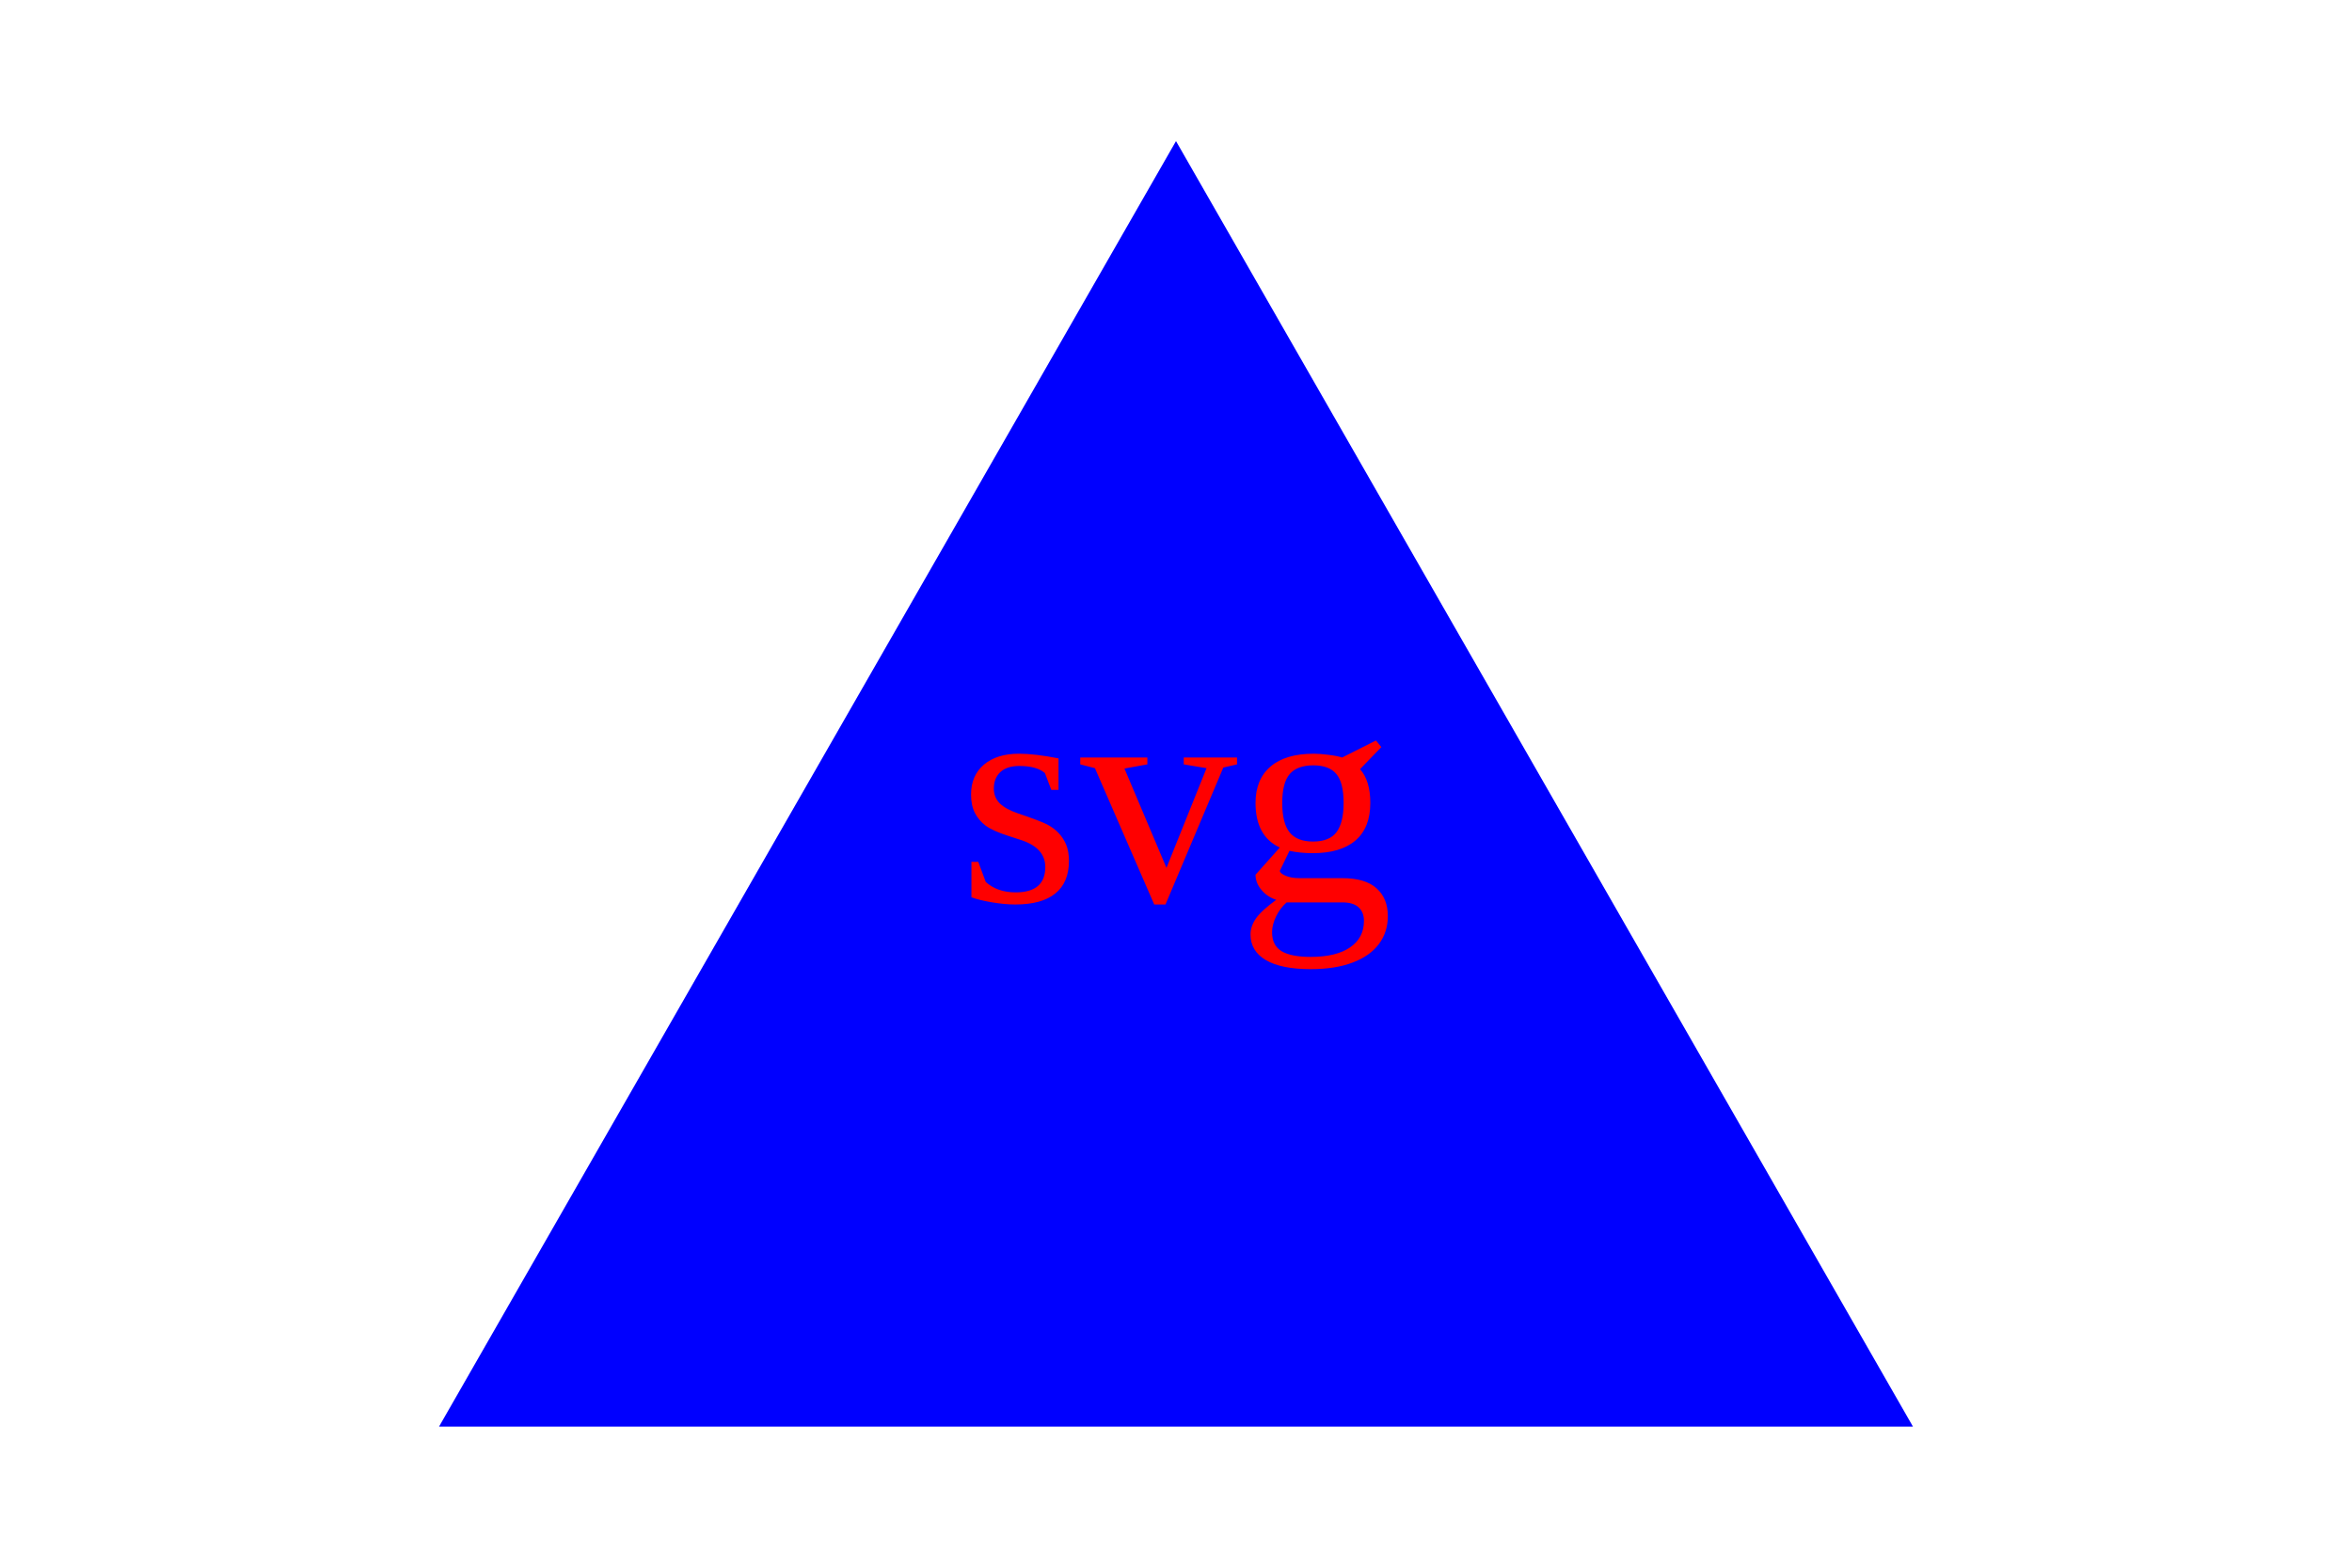
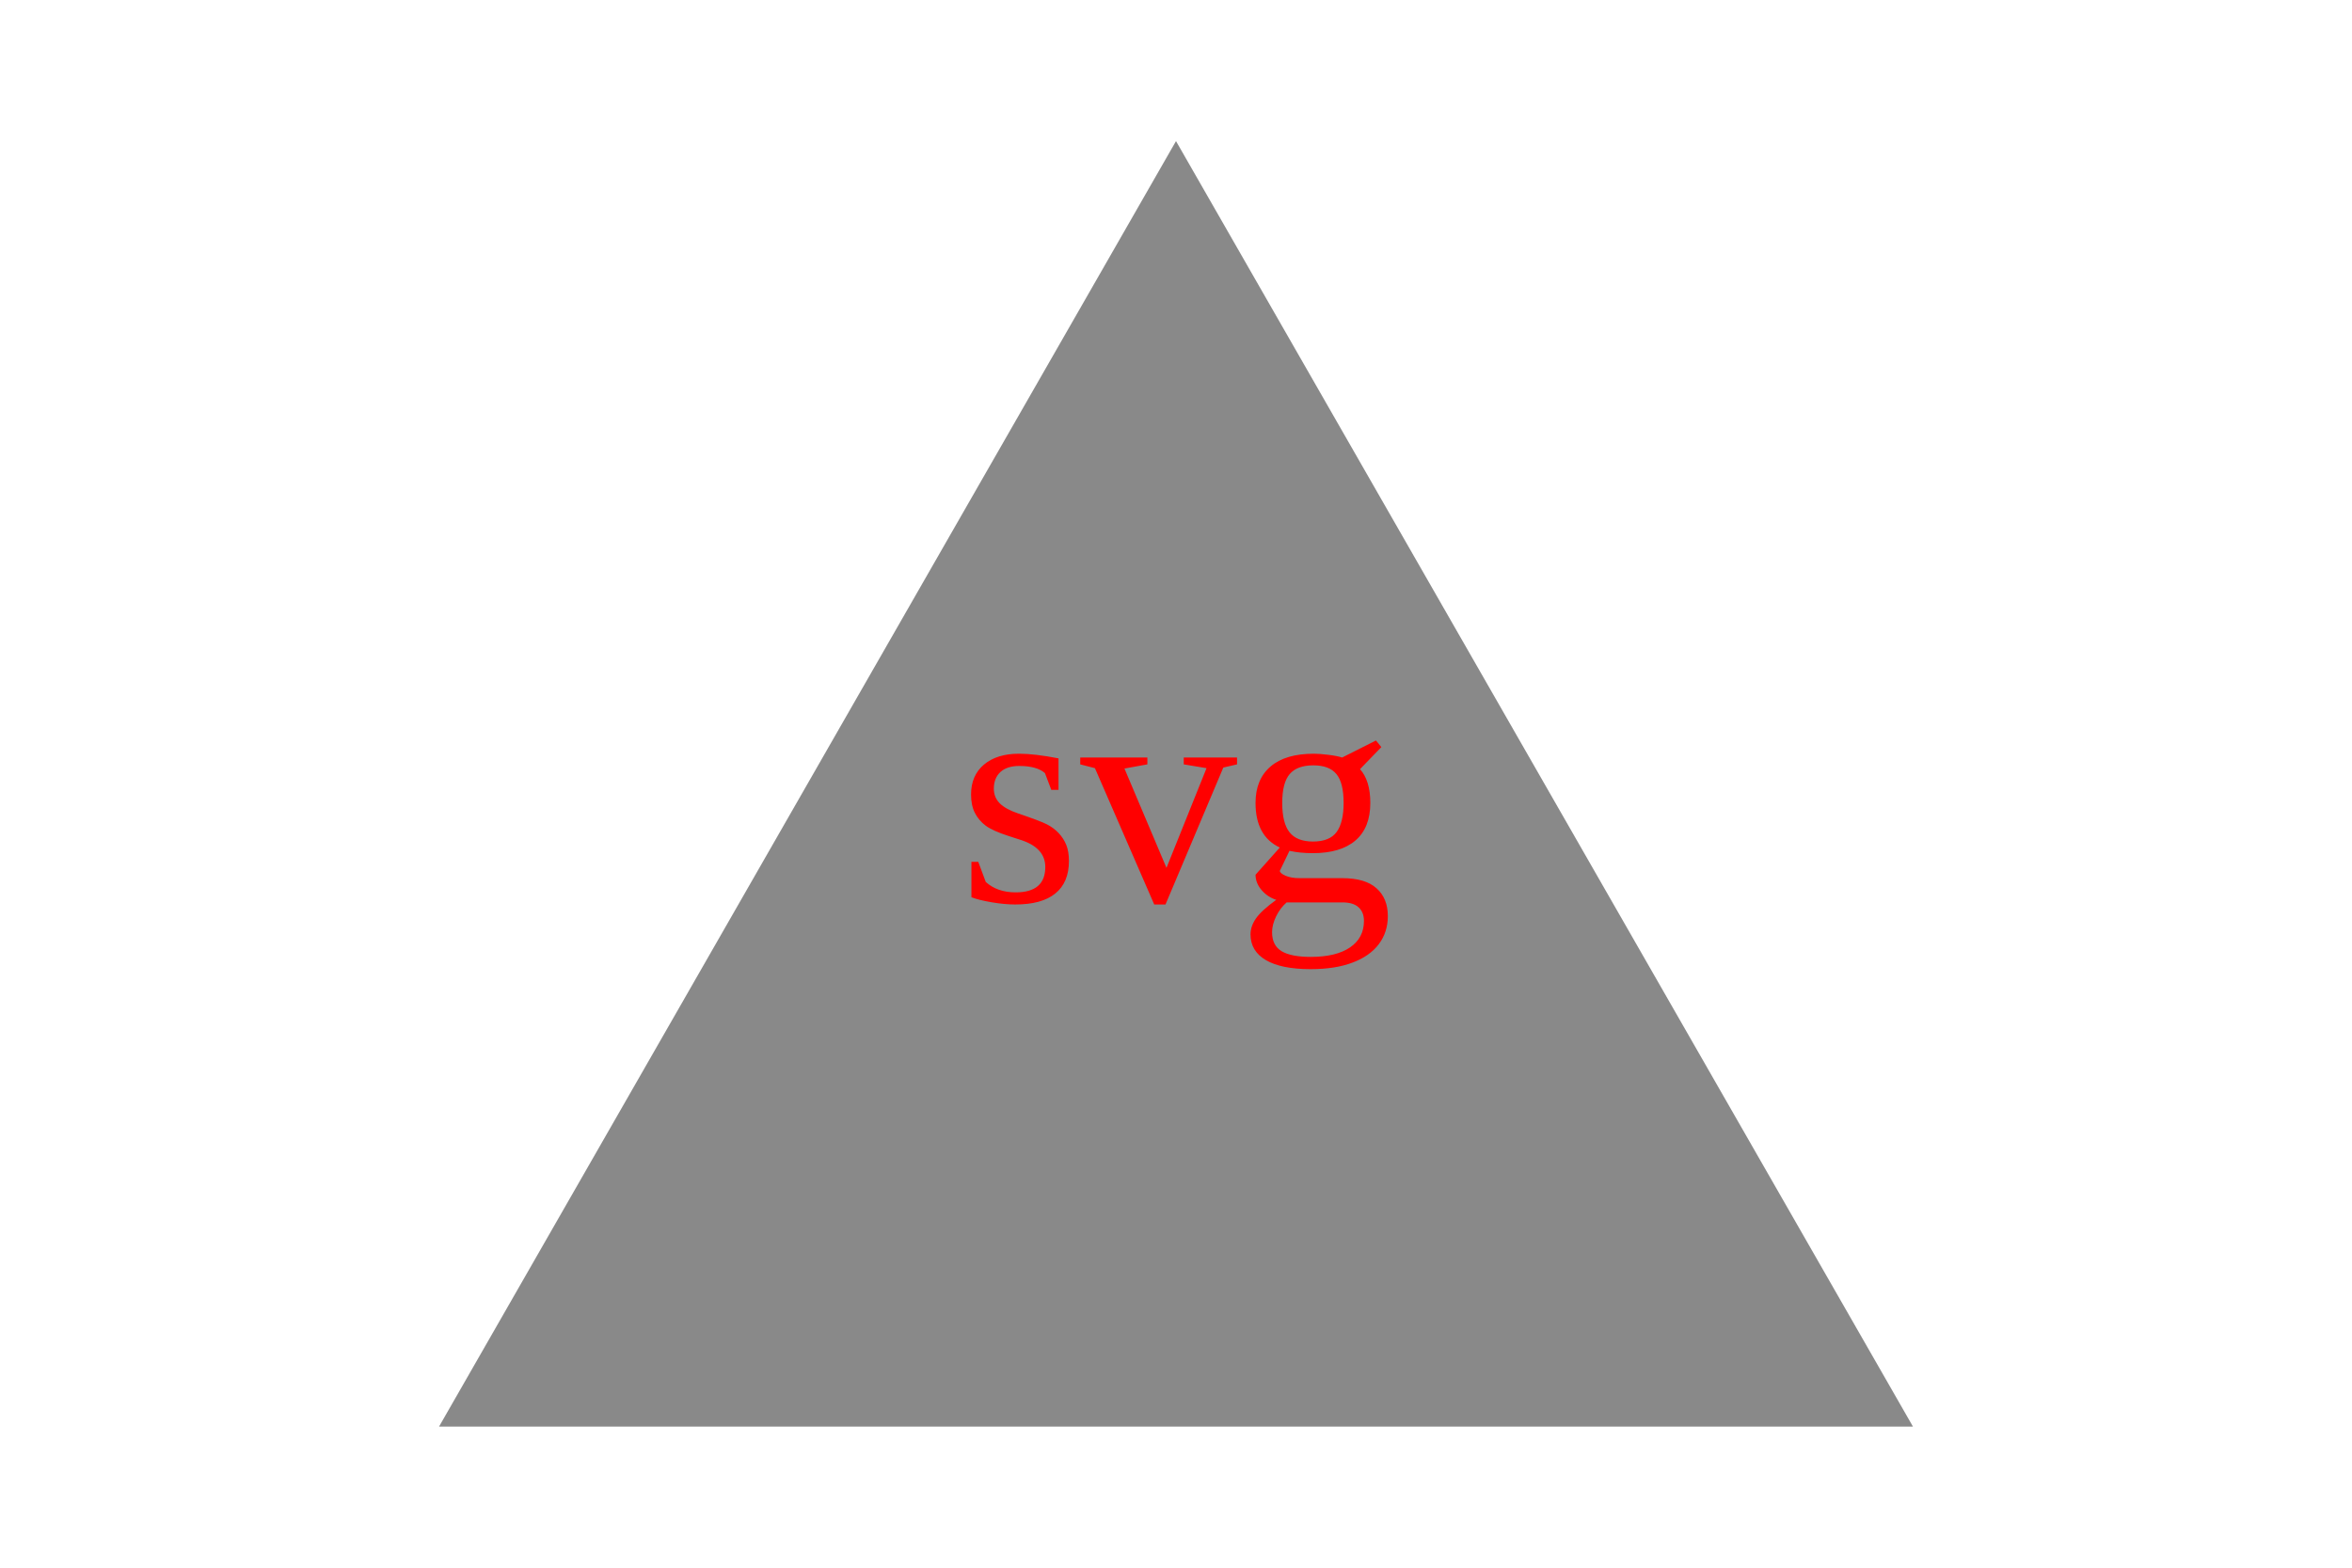
<svg xmlns="http://www.w3.org/2000/svg" version="1.1" width="300" height="200">
-   <polygon points="150, 18 244, 182 56, 182" fill="blue" />
+   <polygon points="150, 18 244, 182 56, 182" fill="#898989" />
  <text x="150" y="115" font-size="40" text-anchor="middle" fill="red">svg</text>
</svg>
